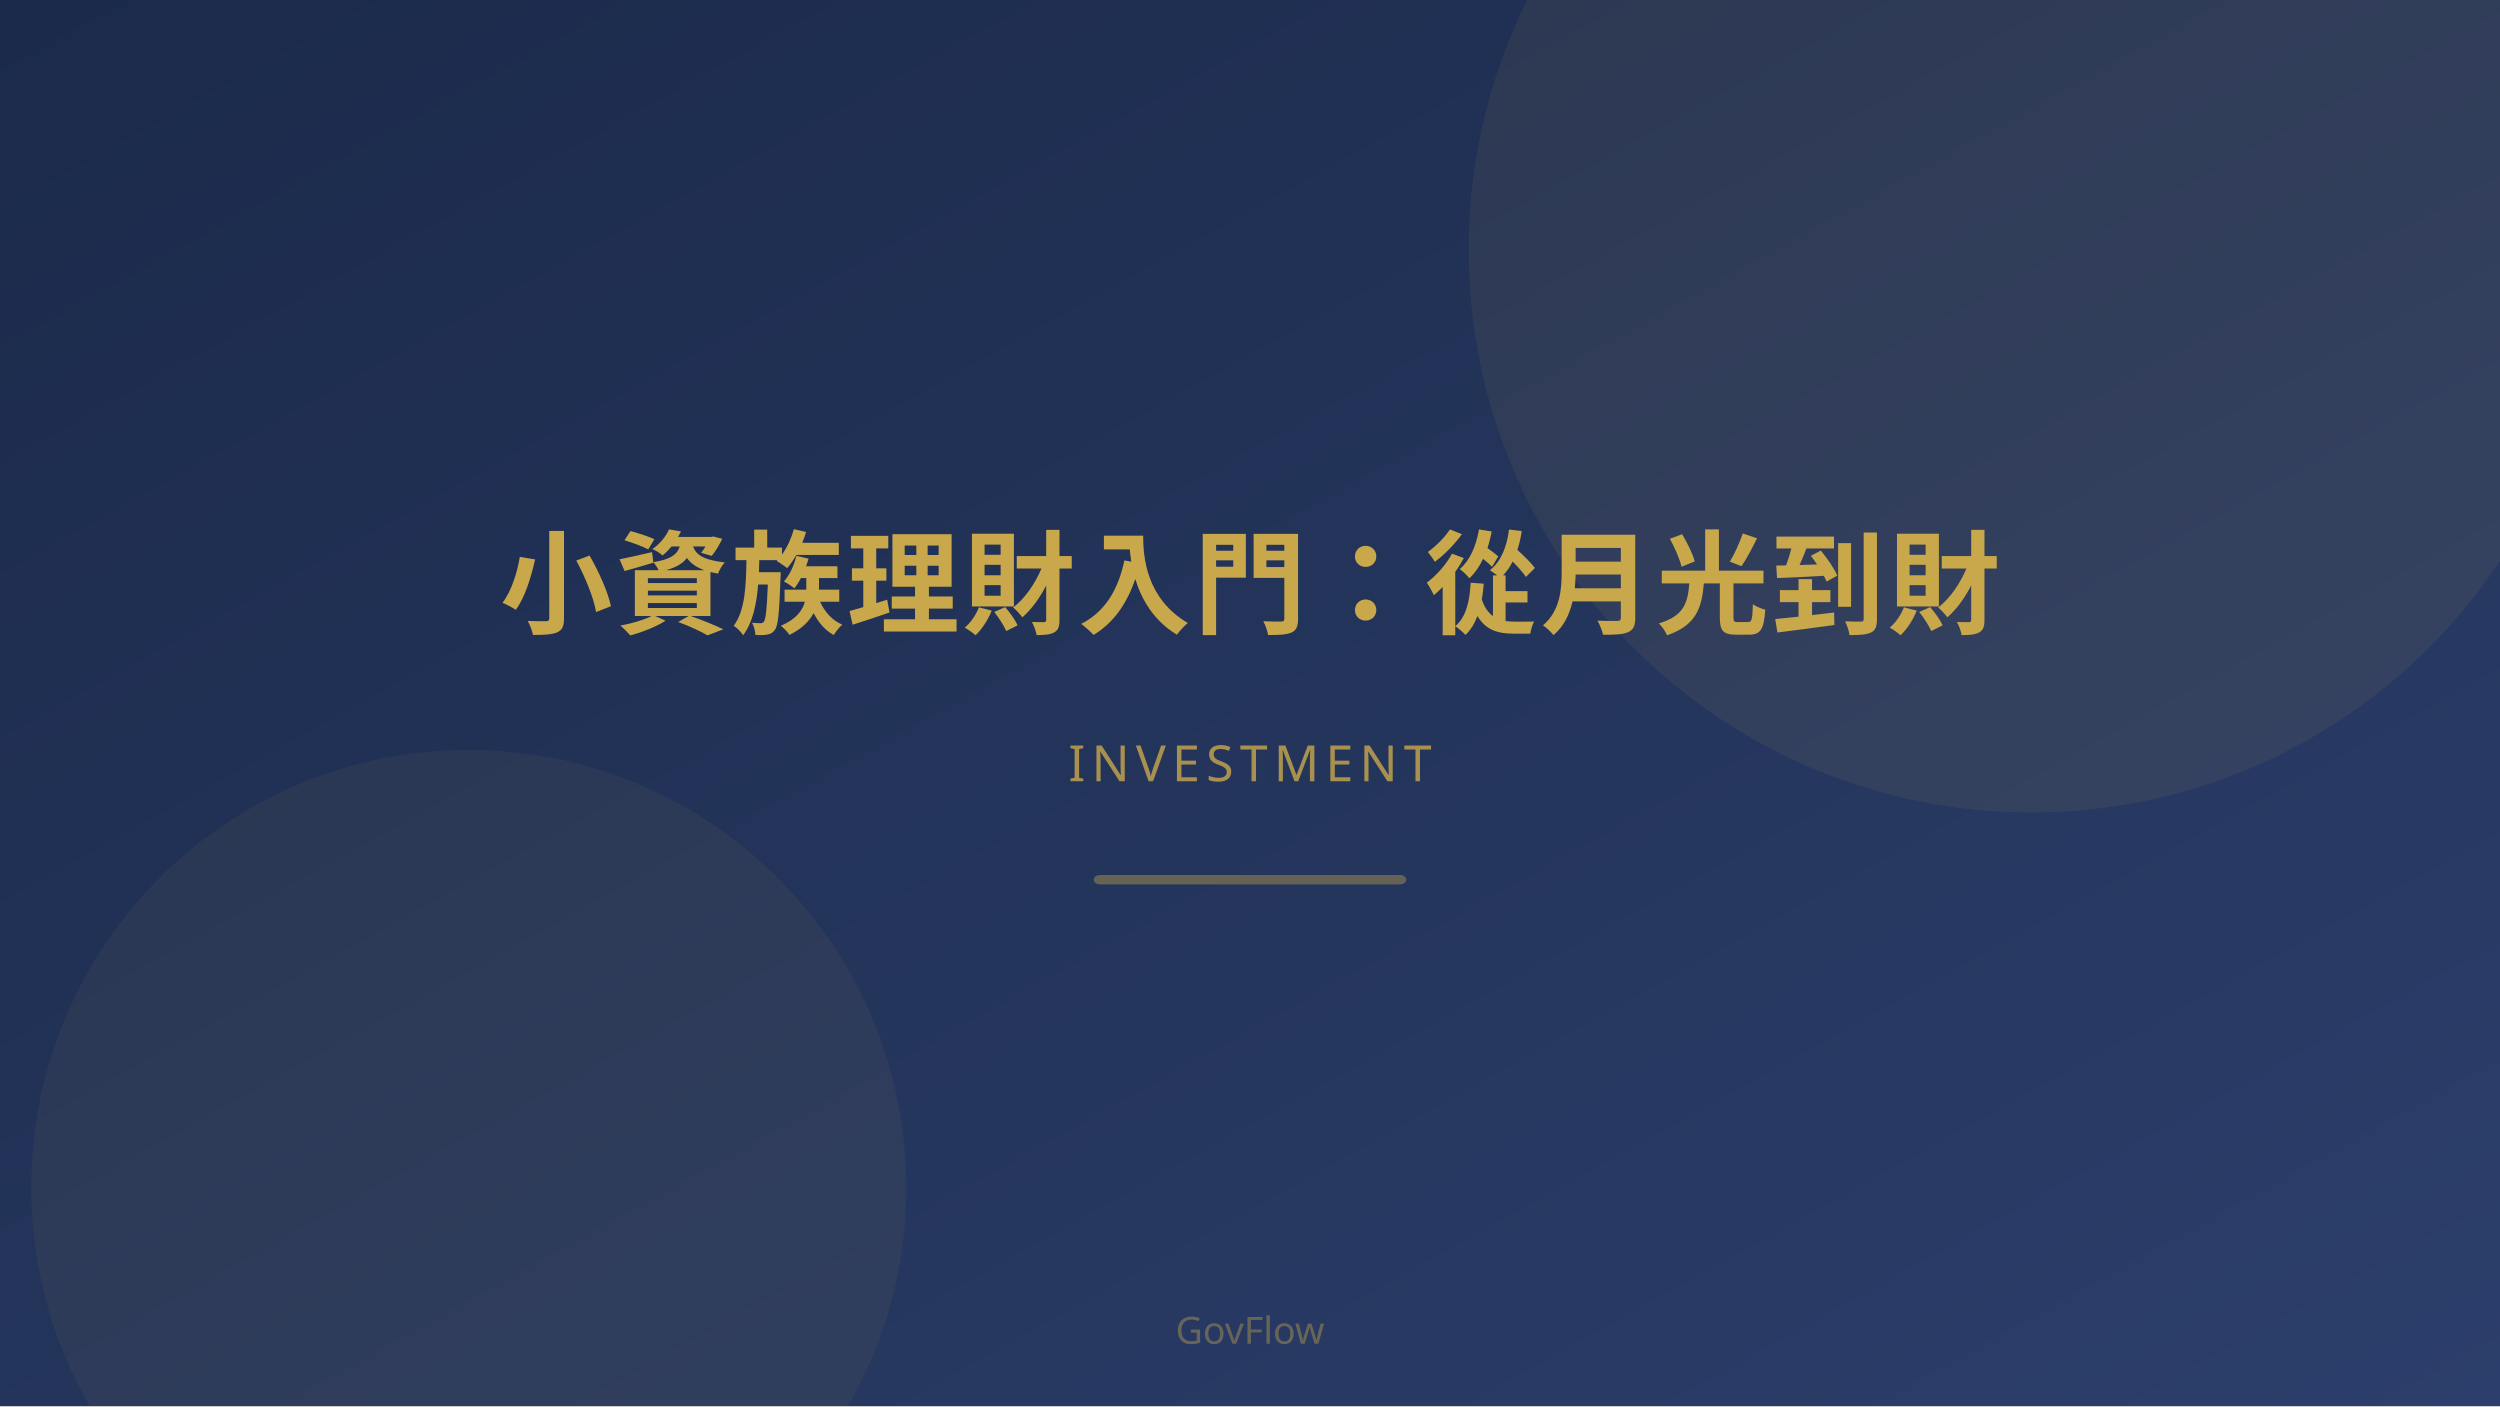
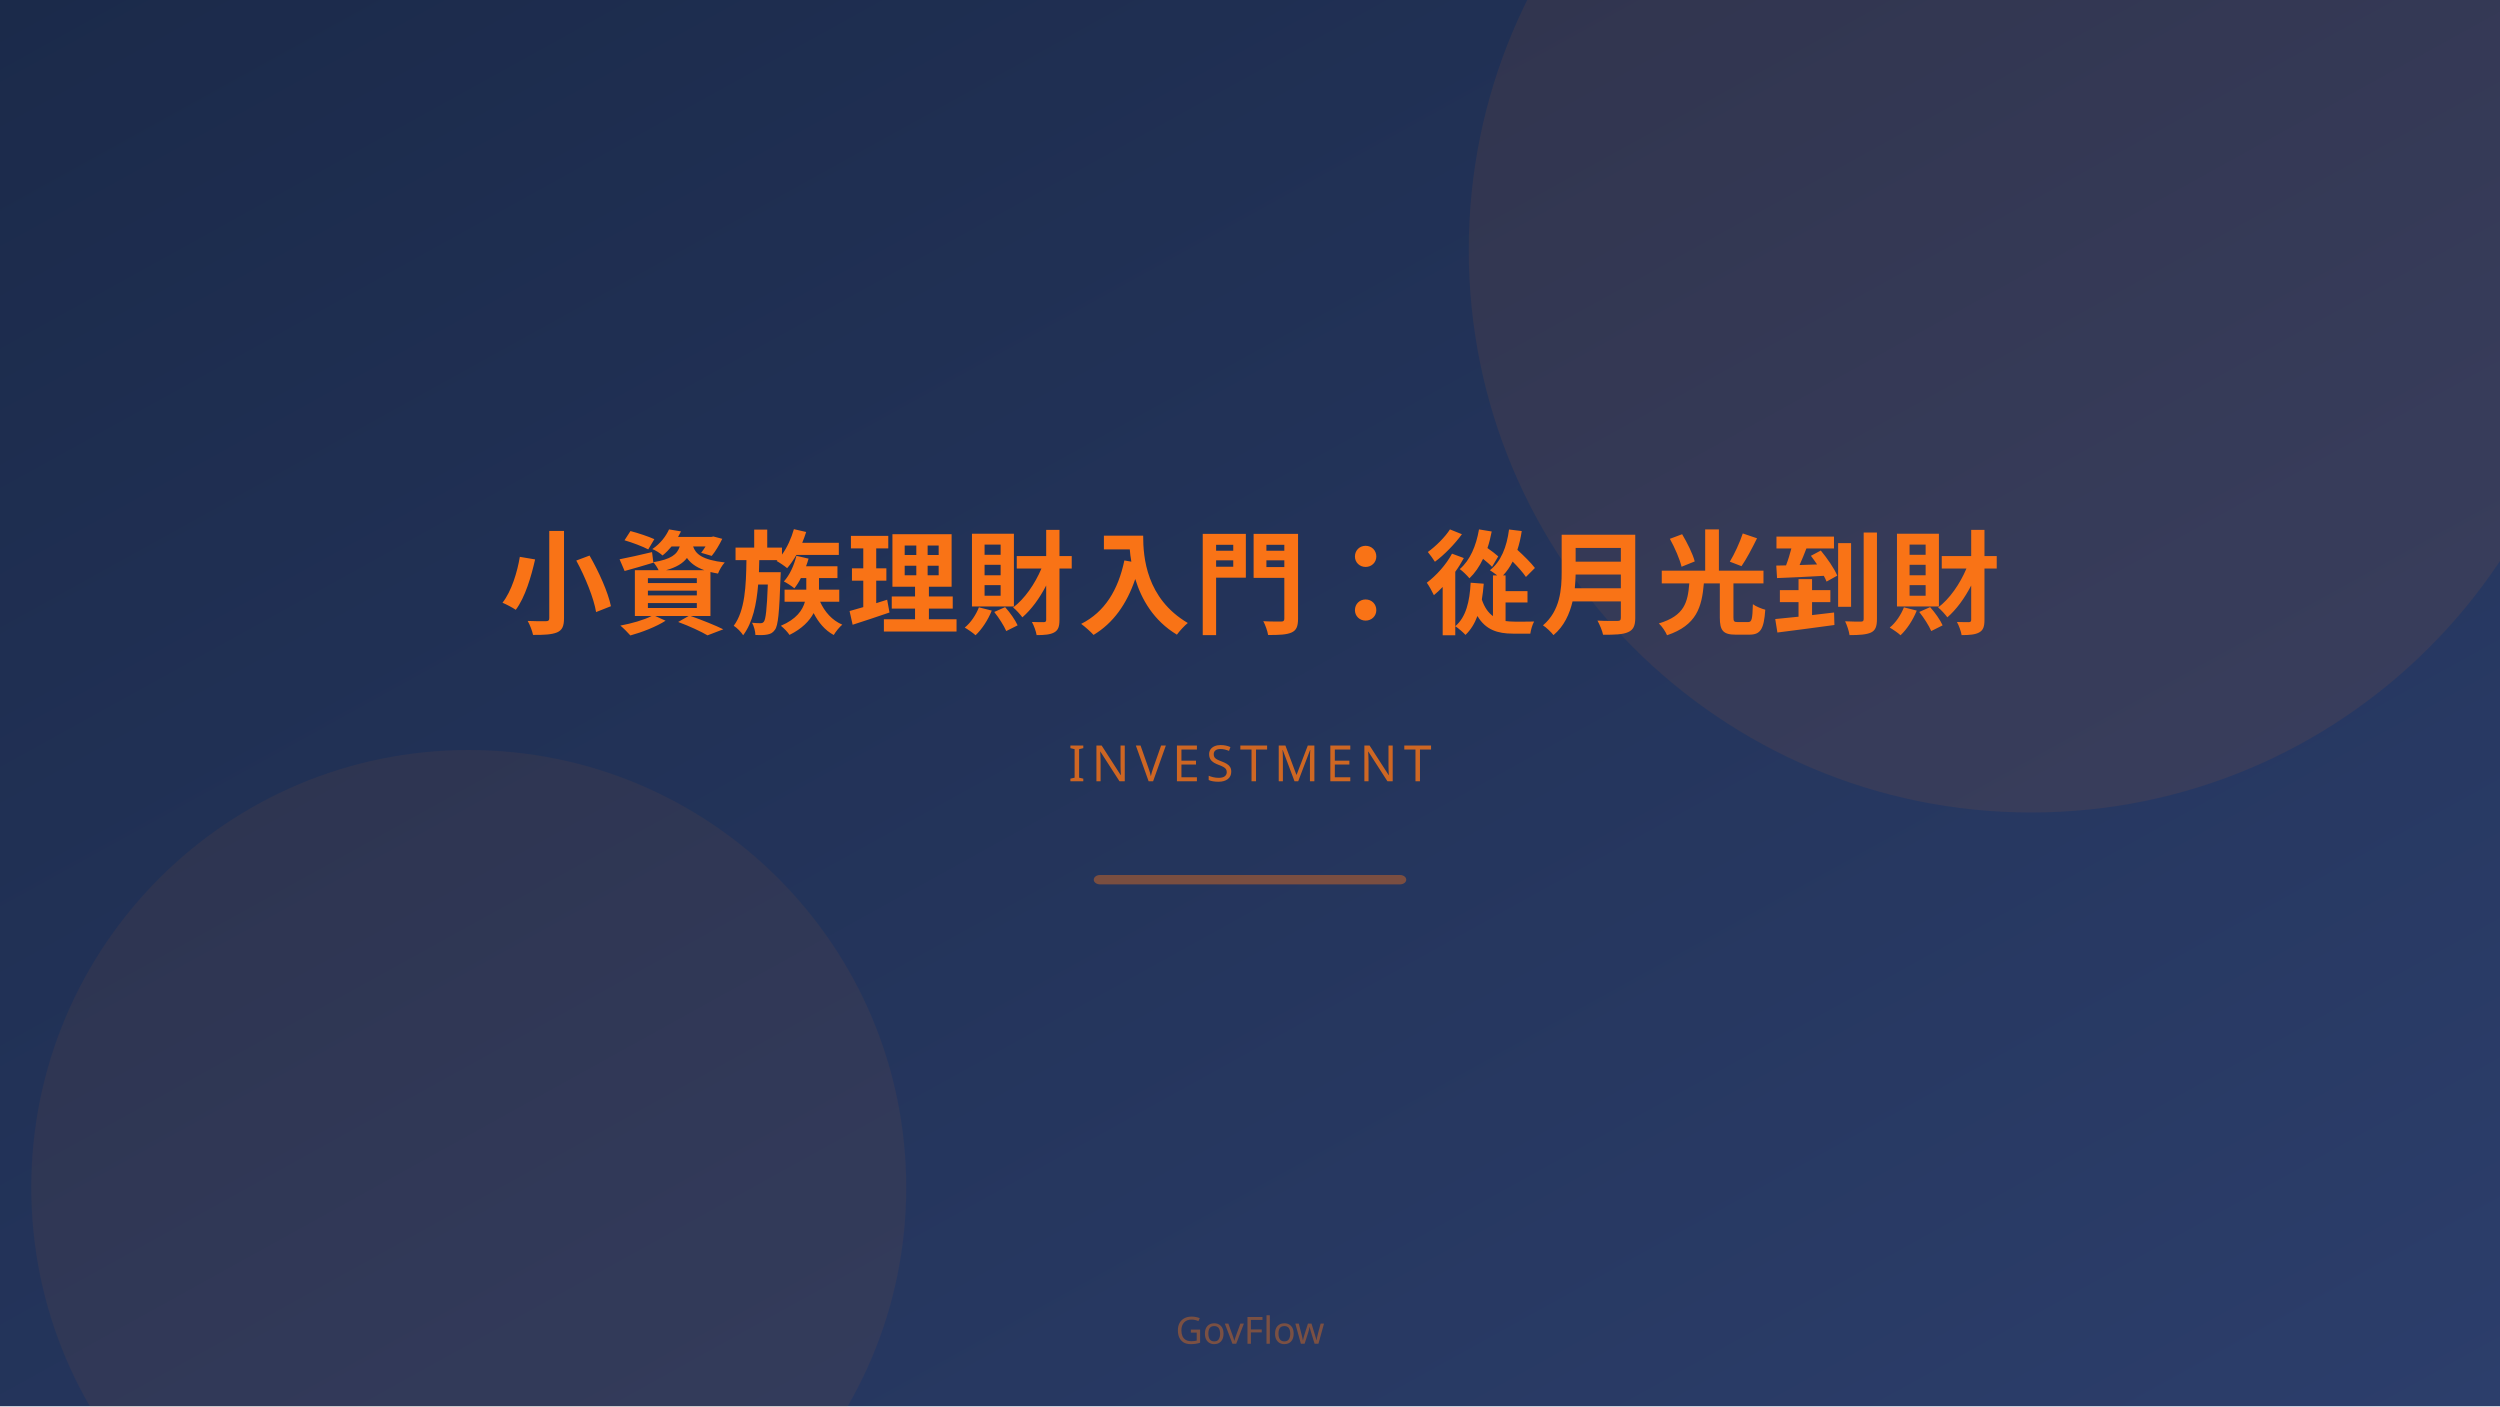
<svg xmlns="http://www.w3.org/2000/svg" viewBox="0 0 800 450">
  <defs>
    <linearGradient id="bg" x1="0%" y1="0%" x2="100%" y2="100%">
      <stop offset="0%" style="stop-color:#1B2A4A;stop-opacity:1" />
      <stop offset="100%" style="stop-color:#2C3E6B;stop-opacity:1" />
    </linearGradient>
  </defs>
  <rect width="800" height="450" fill="url(#bg)" />
-   <circle cx="650" cy="80" r="180" fill="#C9A84C" opacity="0.08" />
-   <circle cx="150" cy="380" r="140" fill="#C9A84C" opacity="0.06" />
-   <text x="400" y="200" font-family="Noto Sans TC, system-ui, sans-serif" font-size="36" font-weight="bold" fill="#C9A84C" text-anchor="middle" letter-spacing="1"> 小資族理財入門：從月光到財</text>
-   <text x="400" y="250" font-family="Noto Sans TC, system-ui, sans-serif" font-size="16" fill="#C9A84Ccc" text-anchor="middle" letter-spacing="2">INVESTMENT</text>
-   <rect x="350" y="280" width="100" height="3" rx="2" fill="#C9A84C" opacity="0.4" />
-   <text x="400" y="430" font-family="Noto Sans TC, system-ui, sans-serif" font-size="12" fill="#C9A84C66" text-anchor="middle">GovFlow</text>
+   <circle cx="650" cy="80" r="180" fill="#F97316" opacity="0.08" />
+   <circle cx="150" cy="380" r="140" fill="#F97316" opacity="0.06" />
+   <text x="400" y="200" font-family="Noto Sans TC, system-ui, sans-serif" font-size="36" font-weight="bold" fill="#F97316" text-anchor="middle" letter-spacing="1"> 小資族理財入門：從月光到財</text>
+   <text x="400" y="250" font-family="Noto Sans TC, system-ui, sans-serif" font-size="16" fill="#F97316cc" text-anchor="middle" letter-spacing="2">INVESTMENT</text>
+   <rect x="350" y="280" width="100" height="3" rx="2" fill="#F97316" opacity="0.4" />
+   <text x="400" y="430" font-family="Noto Sans TC, system-ui, sans-serif" font-size="12" fill="#F9731666" text-anchor="middle">GovFlow</text>
</svg>
